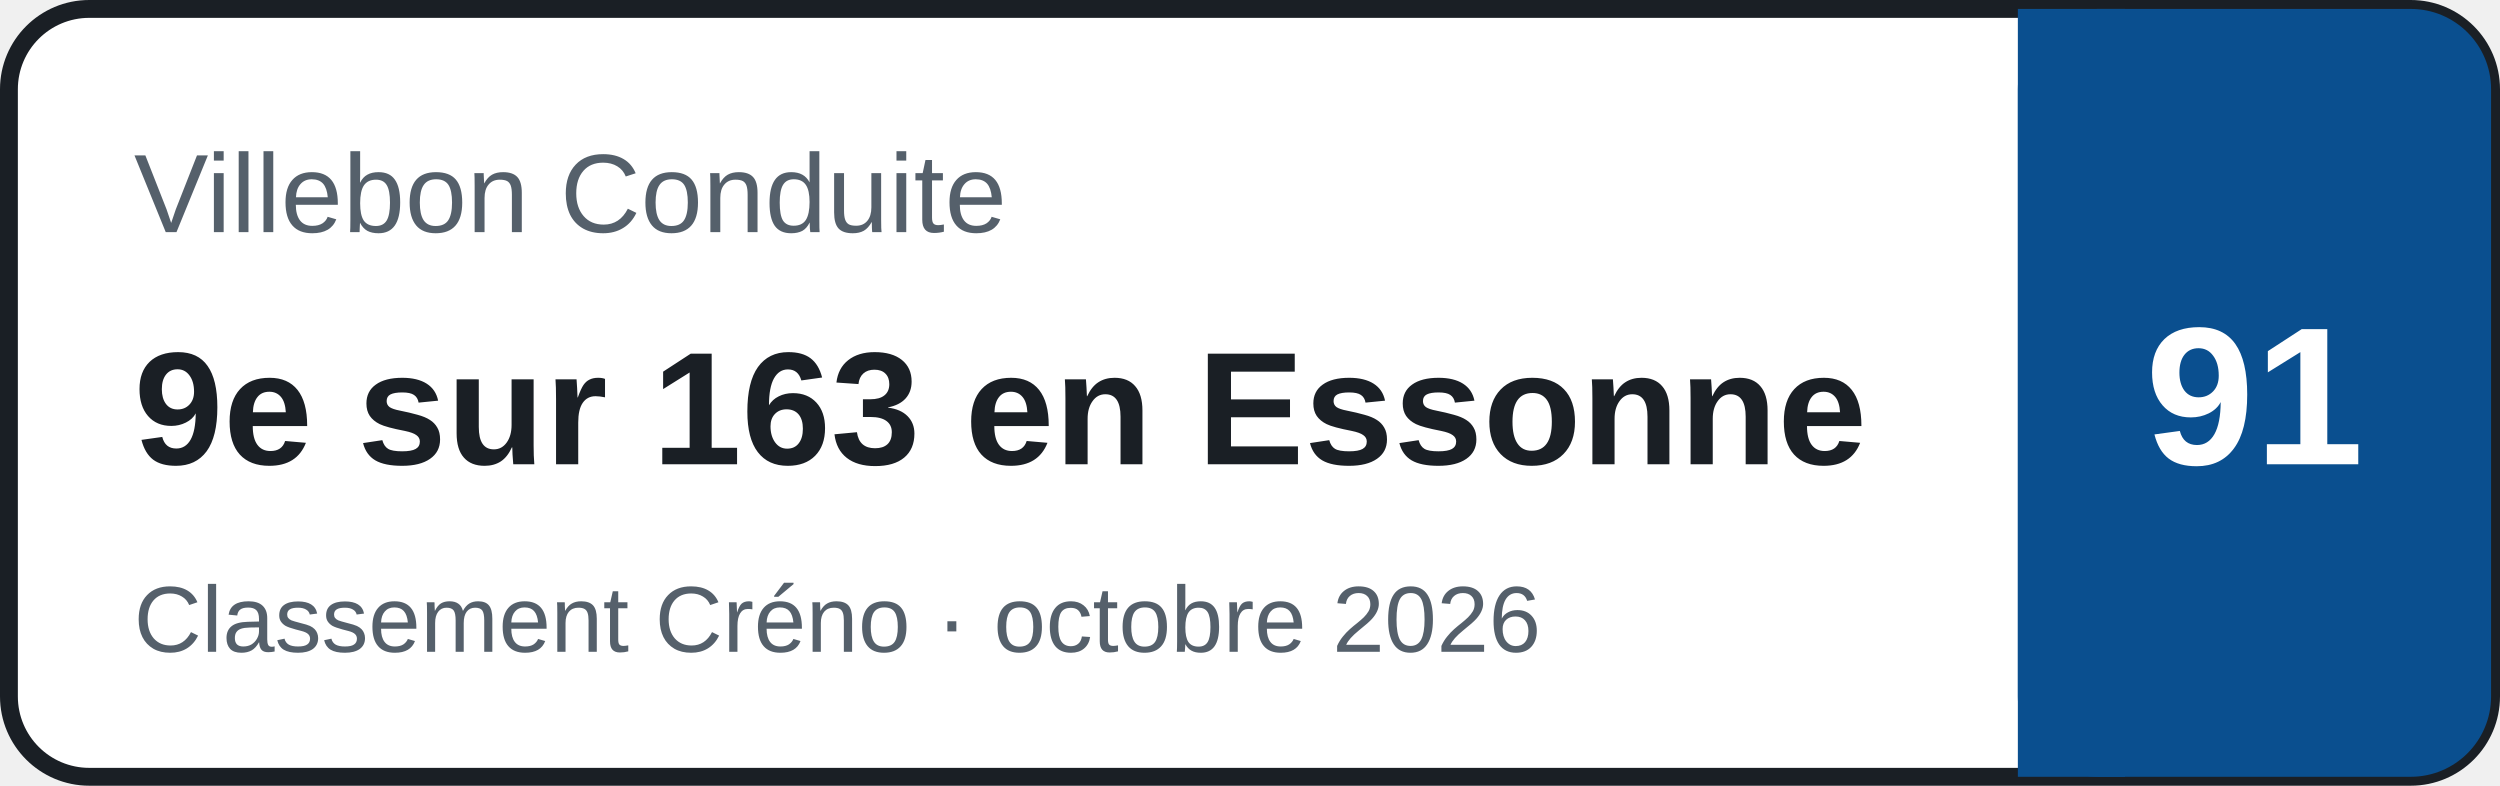
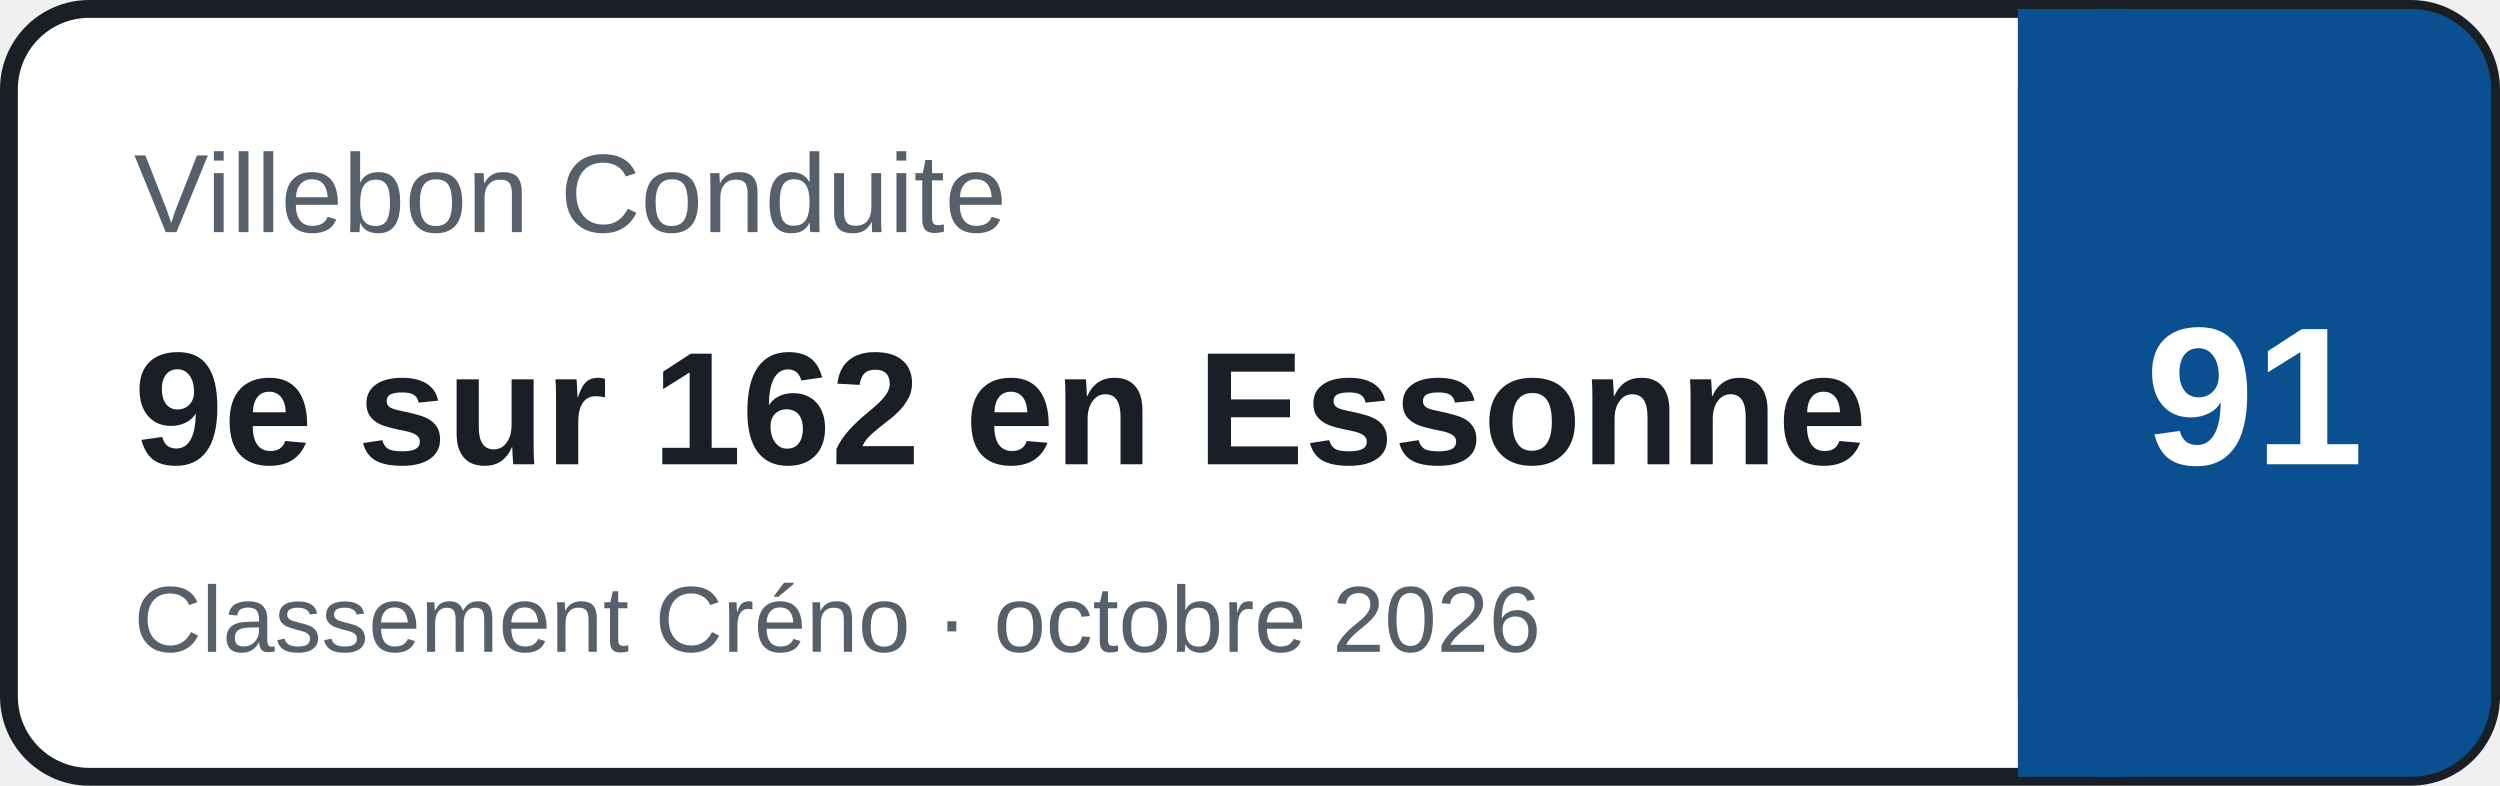
- <svg xmlns="http://www.w3.org/2000/svg" width="280" height="88" viewBox="0 0 280 88" role="img" aria-label="Villebon Conduite : 9e sur 163 en Essonne, classement Créno, octobre 2026">
+ <svg xmlns="http://www.w3.org/2000/svg" width="280" height="88" viewBox="0 0 280 88" role="img" aria-label="Villebon Conduite : 9e sur 162 en Essonne, classement Créno, octobre 2026">
  <rect x="1" y="1" width="278" height="86" rx="9" fill="#FFFFFF" stroke="#1A1F25" stroke-width="2" />
  <rect x="226" y="1" width="53" height="86" rx="9" fill="#0A4F8F" />
  <rect x="226" y="1" width="12" height="86" fill="#0A4F8F" />
  <text x="252.5" y="52" text-anchor="middle" font-family="Arial, Helvetica, sans-serif" font-size="22" font-weight="700" fill="#FFFFFF">91</text>
  <text x="15" y="26" font-family="Arial, Helvetica, sans-serif" font-size="12.5" fill="#55606B">Villebon Conduite</text>
-   <text x="15" y="52" font-family="Arial, Helvetica, sans-serif" font-size="18.0" font-weight="700" fill="#1A1F25">9e sur 163 en Essonne</text>
+   <text x="15" y="52" font-family="Arial, Helvetica, sans-serif" font-size="18.0" font-weight="700" fill="#1A1F25">9e sur 162 en Essonne</text>
  <text x="15" y="73" font-family="Arial, Helvetica, sans-serif" font-size="10.5" fill="#55606B">Classement Créno · octobre 2026</text>
</svg>
